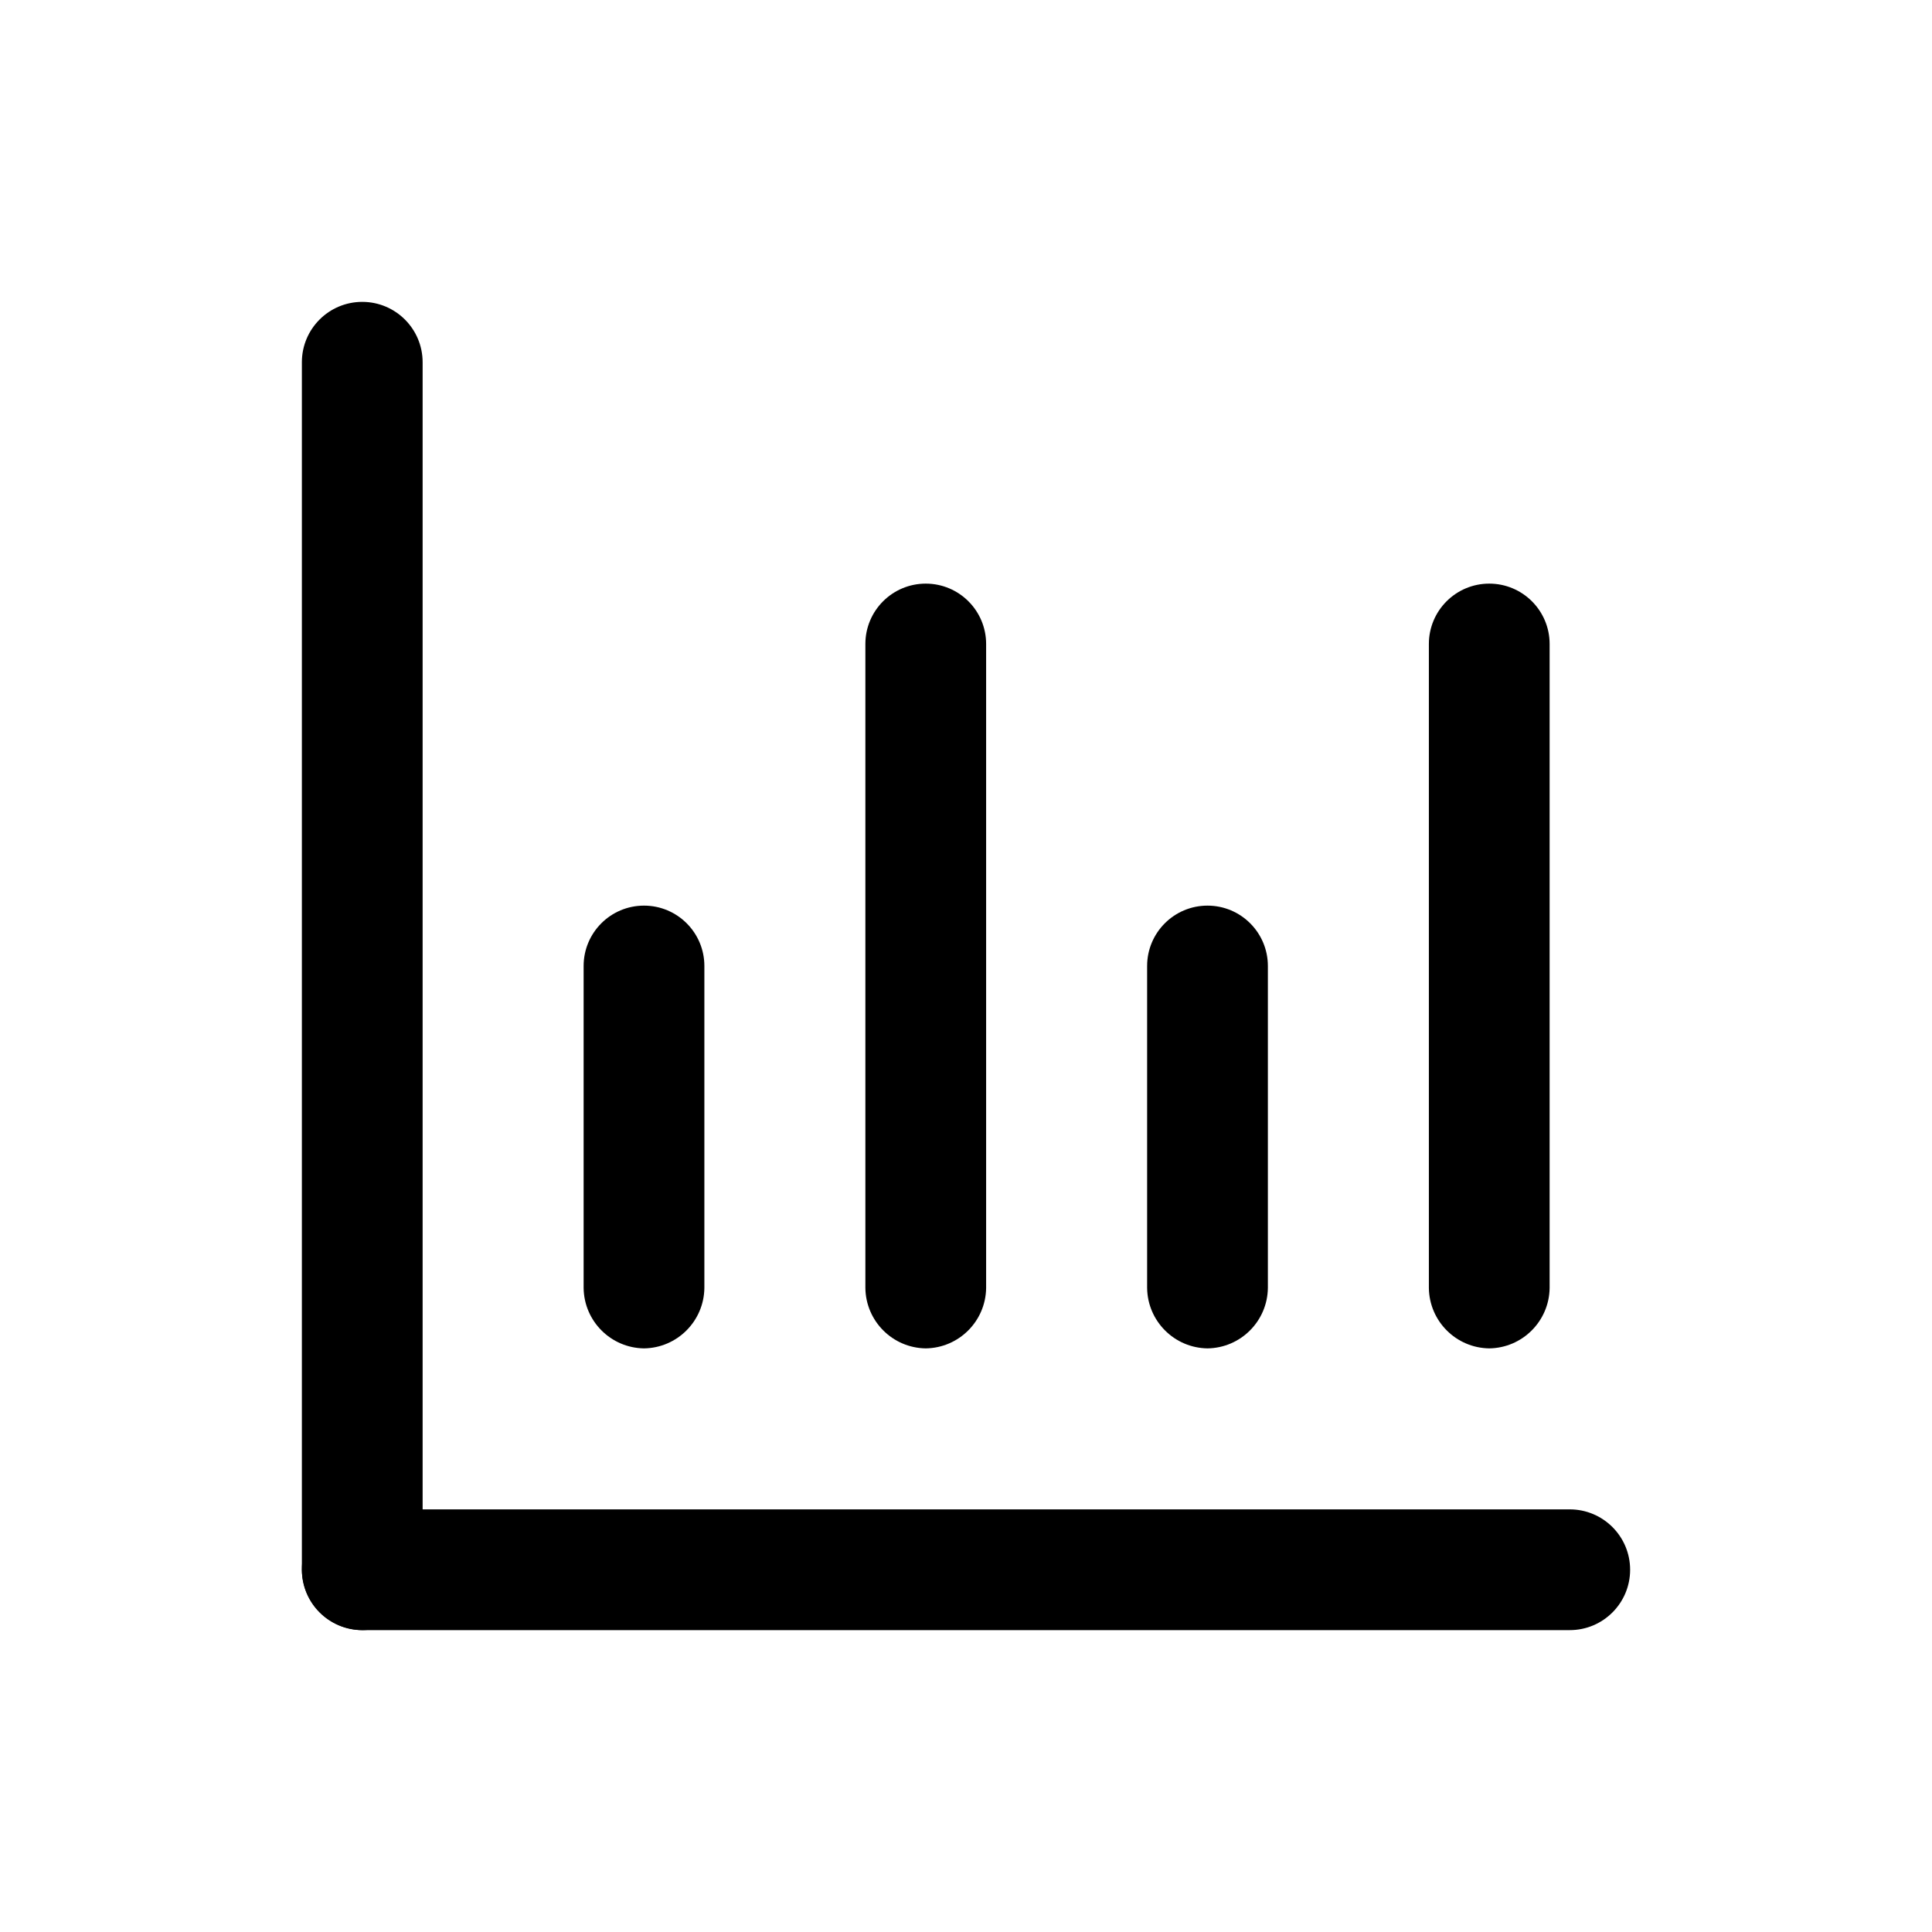
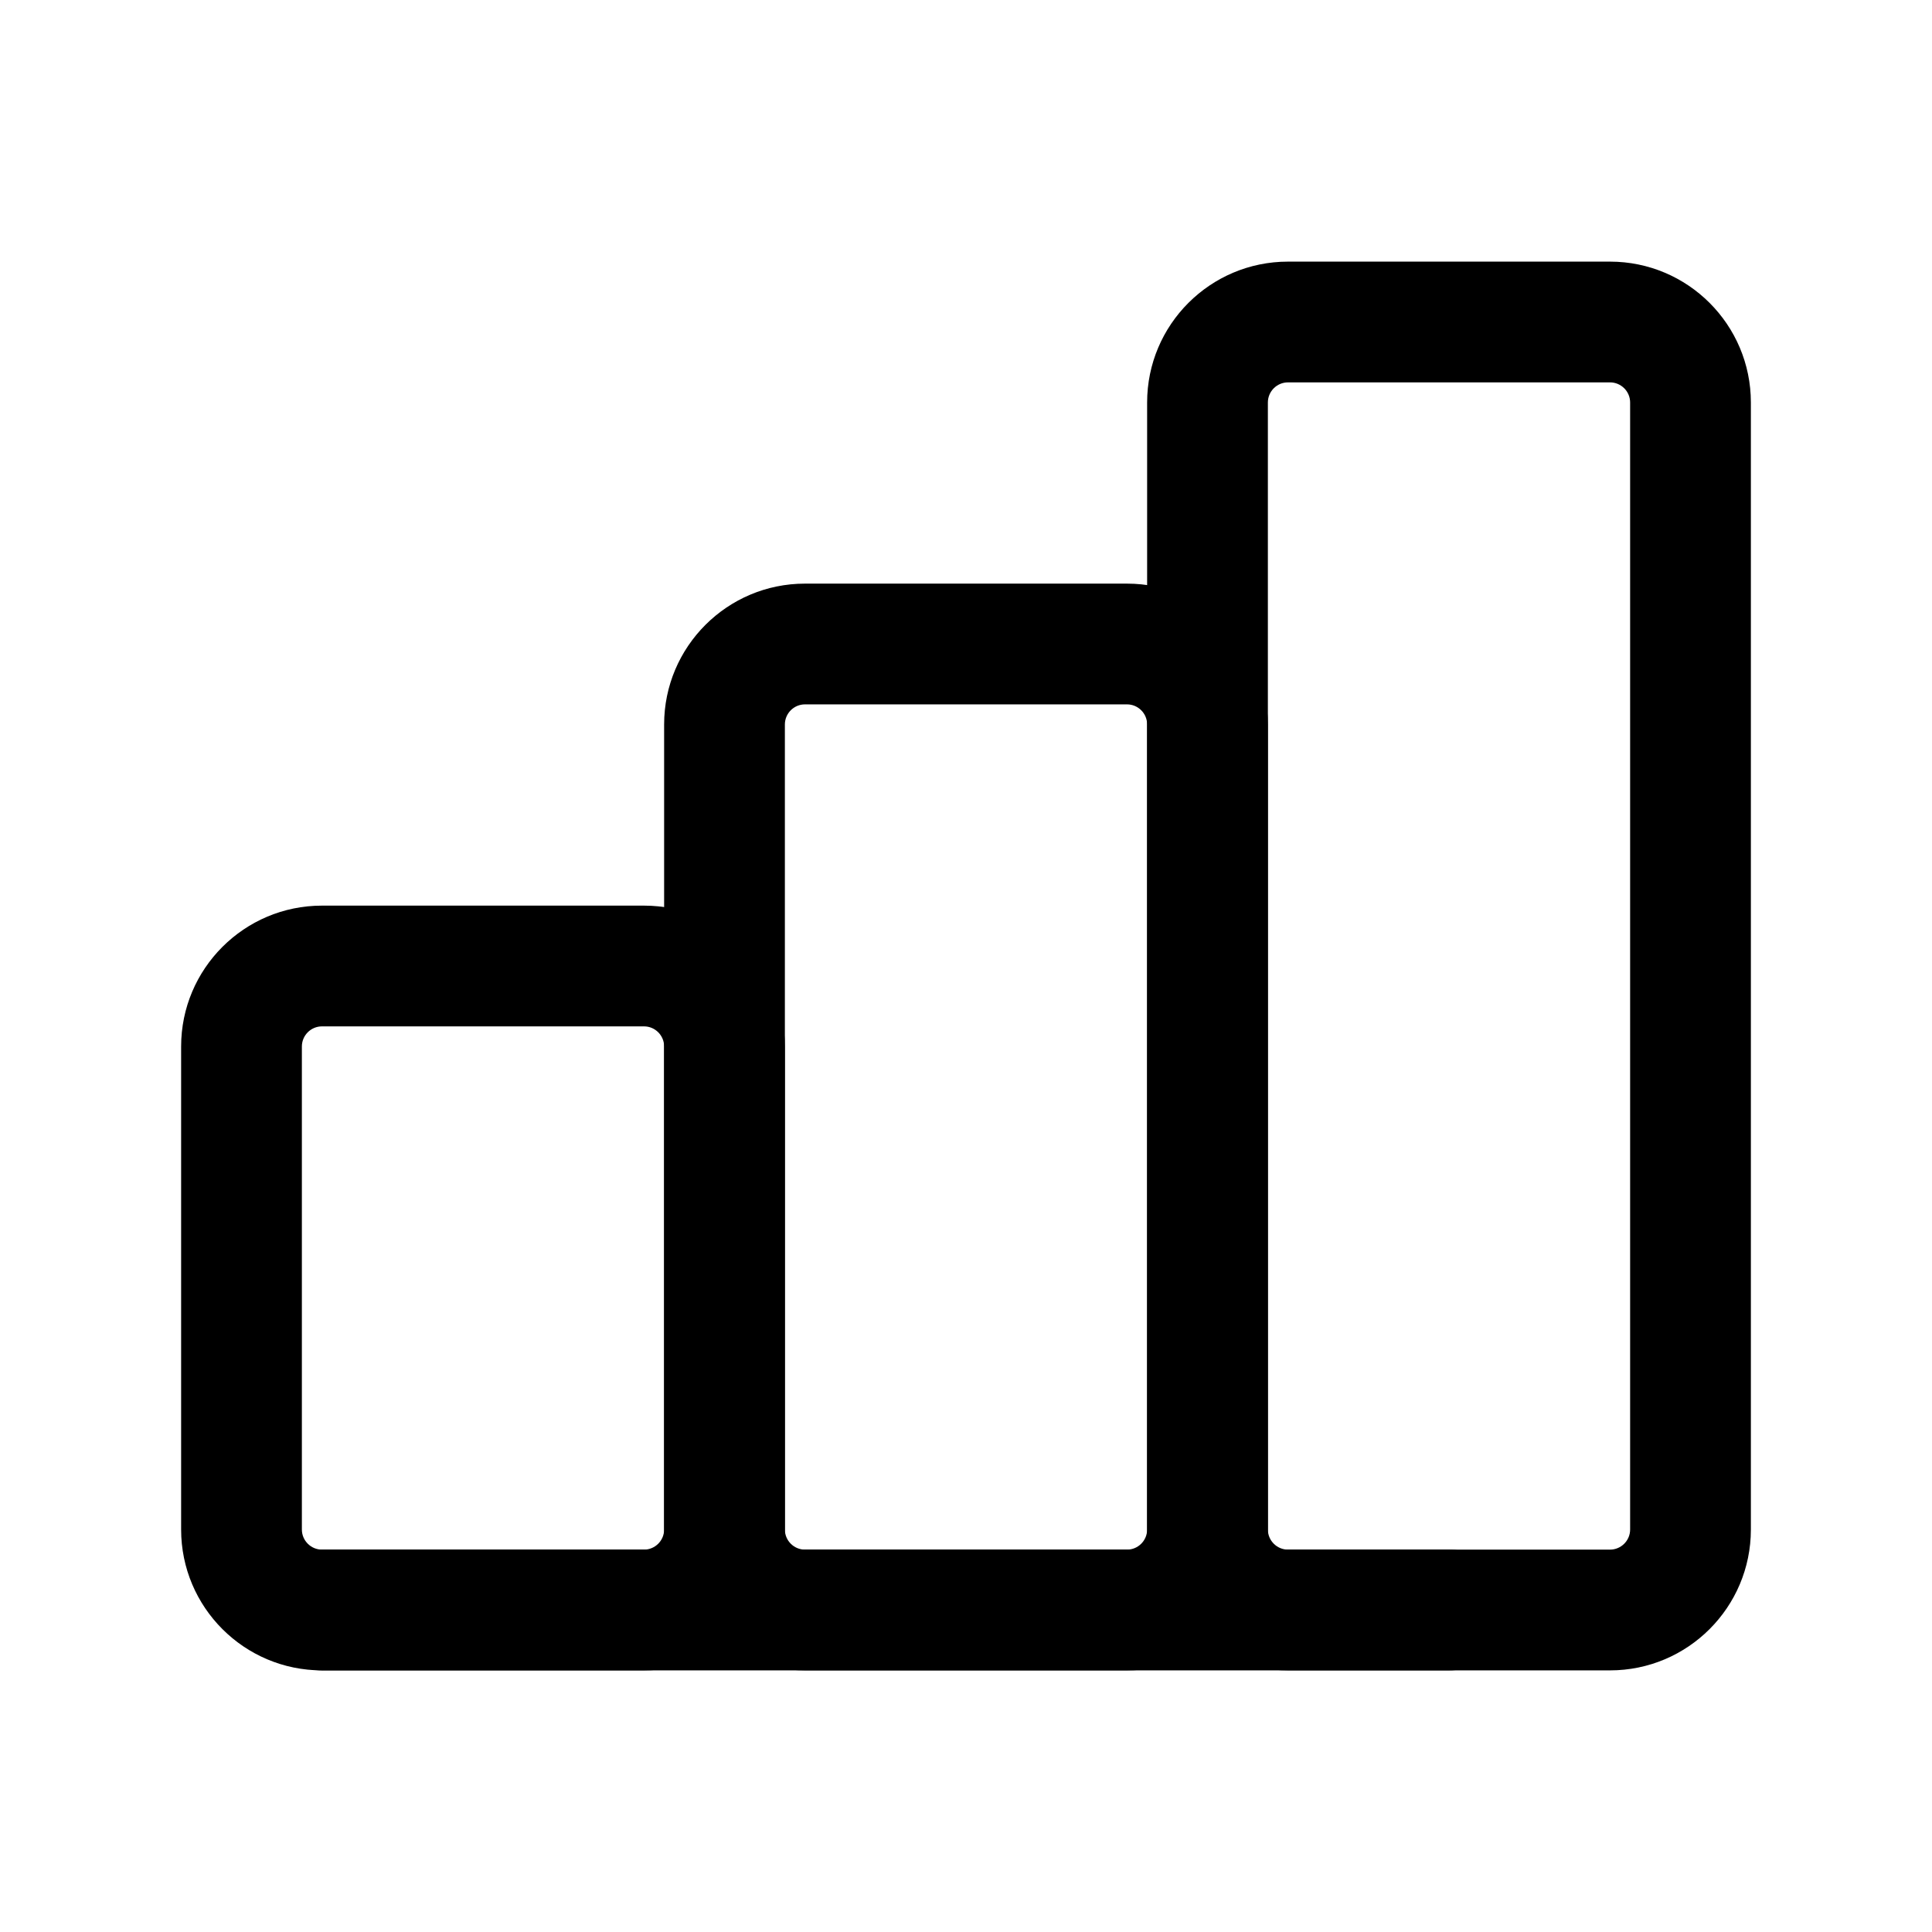
- <svg xmlns="http://www.w3.org/2000/svg" viewBox="0 0 24 24">
-   <g id="chart-bar">
-     <path d="M4.5,20.25a.76.76,0,0,1-.75-.75V4.5a.75.75,0,0,1,1.5,0v15A.76.76,0,0,1,4.5,20.25Z" />
-     <path d="M19.5,20.25H4.5a.75.75,0,0,1,0-1.5h15a.75.75,0,0,1,0,1.5Z" />
-     <path d="M8,16.75A.76.76,0,0,1,7.25,16V12a.75.75,0,0,1,1.5,0v4A.76.76,0,0,1,8,16.75Z" />
-     <path d="M11.5,16.75a.76.76,0,0,1-.75-.75V8a.75.75,0,0,1,1.5,0v8A.76.76,0,0,1,11.5,16.75Z" />
-     <path d="M15,16.75a.76.76,0,0,1-.75-.75V12a.75.75,0,0,1,1.5,0v4A.76.76,0,0,1,15,16.75Z" />
-     <path d="M18.5,16.75a.76.76,0,0,1-.75-.75V8a.75.75,0,0,1,1.5,0v8A.76.76,0,0,1,18.5,16.75Z" />
-   </g>
+ <svg xmlns="http://www.w3.org/2000/svg" width="24" height="24" viewBox="0 0 24 24" fill="none">
+   <path fill-rule="evenodd" clip-rule="evenodd" d="M2.25 13C2.25 12.034 3.034 11.25 4 11.25H8C8.966 11.25 9.75 12.034 9.75 13V19C9.75 19.966 8.966 20.75 8 20.75H4C3.034 20.75 2.25 19.966 2.25 19V13ZM4 12.75C3.862 12.75 3.75 12.862 3.75 13V19C3.75 19.138 3.862 19.25 4 19.25H8C8.138 19.25 8.25 19.138 8.25 19V13C8.25 12.862 8.138 12.75 8 12.75H4Z" fill="black" />
+   <path fill-rule="evenodd" clip-rule="evenodd" d="M8.25 9C8.25 8.034 9.034 7.25 10 7.25H14C14.966 7.25 15.75 8.034 15.75 9V19C15.75 19.966 14.966 20.75 14 20.75H10C9.034 20.75 8.25 19.966 8.25 19V9ZM10 8.75C9.862 8.75 9.75 8.862 9.75 9V19C9.75 19.138 9.862 19.25 10 19.25H14C14.138 19.25 14.25 19.138 14.25 19V9C14.25 8.862 14.138 8.75 14 8.75H10Z" fill="black" />
+   <path fill-rule="evenodd" clip-rule="evenodd" d="M14.25 5C14.25 4.034 15.034 3.25 16 3.25H20C20.966 3.25 21.75 4.034 21.75 5V19C21.75 19.966 20.966 20.75 20 20.75H16C15.034 20.75 14.25 19.966 14.25 19V5ZM16 4.75C15.862 4.75 15.75 4.862 15.75 5V19C15.75 19.138 15.862 19.25 16 19.25H20C20.138 19.25 20.25 19.138 20.25 19V5C20.25 4.862 20.138 4.75 20 4.75H16Z" fill="black" />
+   <path fill-rule="evenodd" clip-rule="evenodd" d="M3.25 20C3.25 19.586 3.586 19.25 4 19.25H18C18.414 19.25 18.75 19.586 18.75 20C18.75 20.414 18.414 20.75 18 20.75H4C3.586 20.75 3.25 20.414 3.25 20Z" fill="black" />
</svg>
